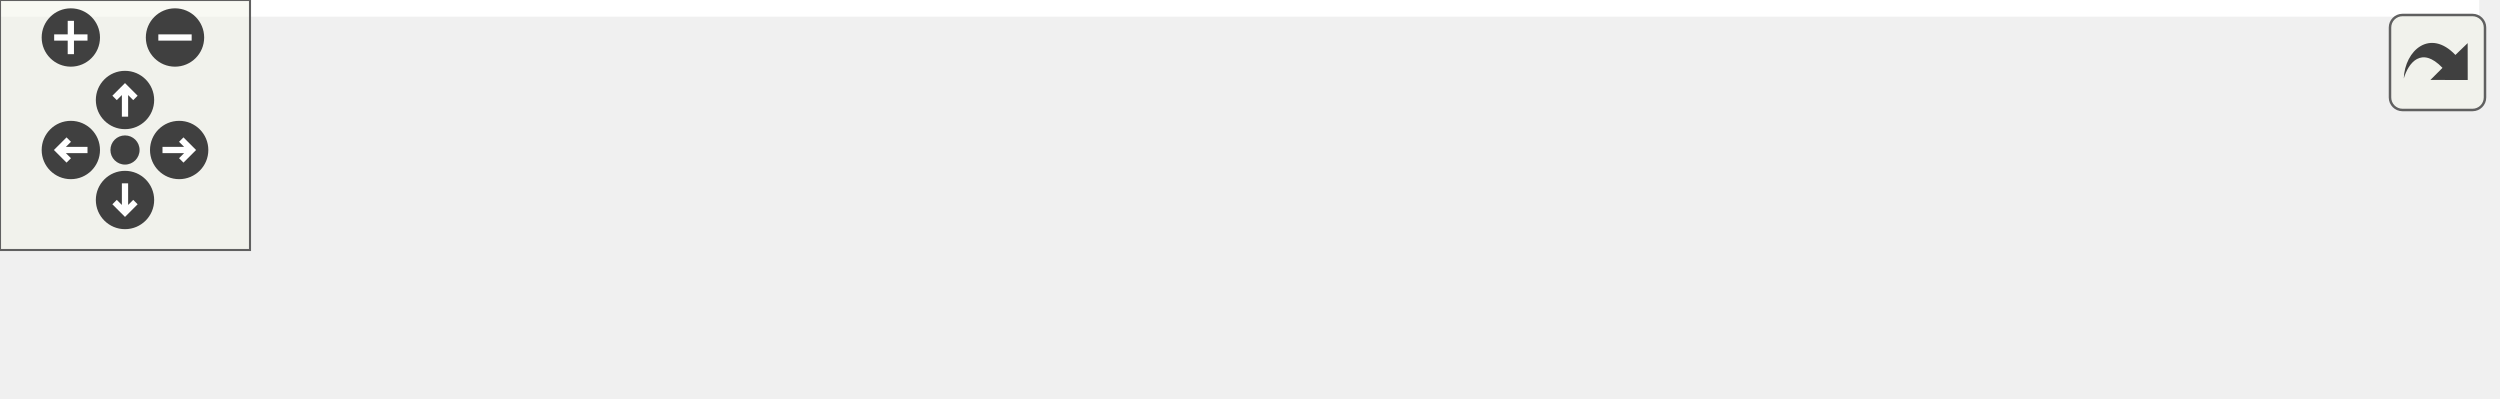
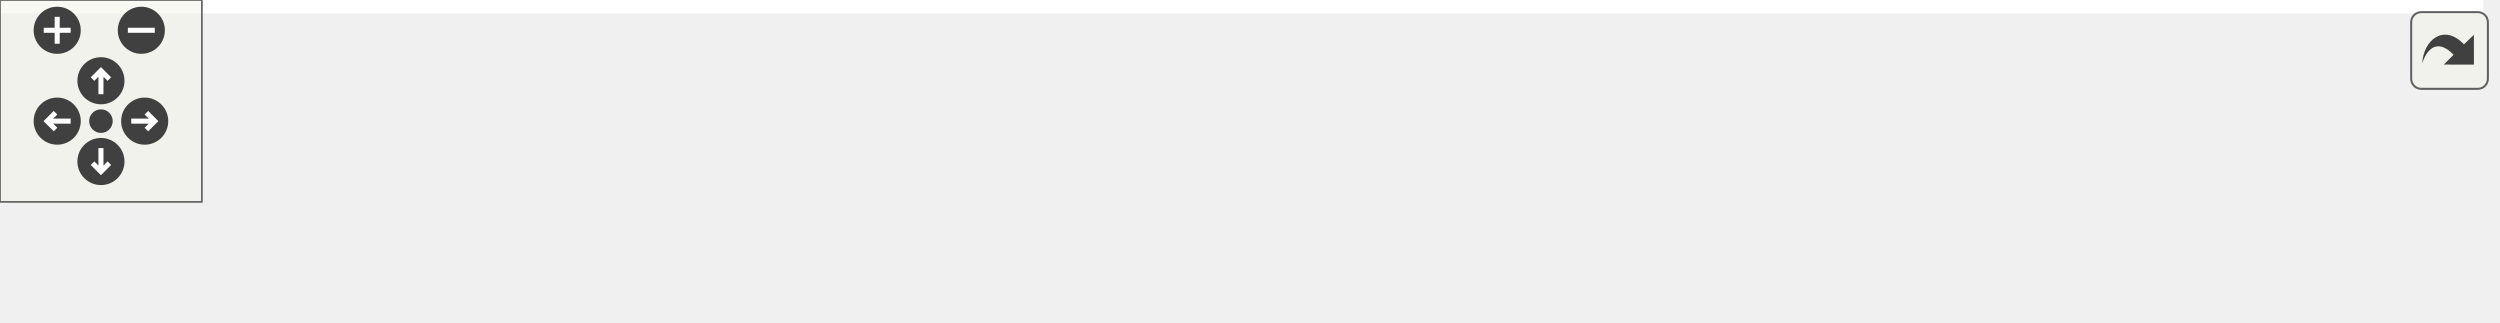
<svg xmlns="http://www.w3.org/2000/svg" xmlns:xlink="http://www.w3.org/1999/xlink" id="main" version="1.1" xml:space="preserve">
  <style type="text/css">
.edge:hover path { stroke: red; }
.edge:hover polygon { stroke: red; fill: red; }
</style>
  <defs>
    <circle id="rim" cx="0" cy="0" r="7" />
    <circle id="rim2" cx="0" cy="0" r="3.5" />
    <g id="zoomPlus">
      <use xlink:href="#rim" fill="#404040">
        <set attributeName="fill" to="#808080" begin="zoomplus.mouseover" end="zoomplus.mouseout" />
      </use>
      <path d="M-4,0h8M0,-4v8" fill="none" stroke="white" stroke-width="1.5" pointer-events="none" />
    </g>
    <g id="zoomMin">
      <use xlink:href="#rim" fill="#404040">
        <set attributeName="fill" to="#808080" begin="zoomminus.mouseover" end="zoomminus.mouseout" />
      </use>
      <path d="M-4,0h8" fill="none" stroke="white" stroke-width="1.5" pointer-events="none" />
    </g>
    <g id="dirArrow">
      <path fill="none" stroke="white" stroke-width="1.5" d="M0,-3.0v7 M-2.5,-0.5L0,-3.0L2.5,-0.5" />
    </g>
    <g id="resetDef">
      <use xlink:href="#rim2" fill="#404040">
        <set attributeName="fill" to="#808080" begin="reset.mouseover" end="reset.mouseout" />
      </use>
    </g>
  </defs>
  <svg id="graph" class="graph">
    <g id="viewport">
-       <polygon fill="white" stroke="transparent" points="-4,4 -4,-35 595,-35 595,4 -4,4" />
+       <polygon fill="white" stroke="transparent" points="-4,4 -4,-35 738,-35 738,4 -4,4" />
      <g id="node1" class="node">
        <g id="a_node1">
          <a xlink:title=" ">
-             <polygon fill="#bfbfbf" stroke="black" points="484,-0.5 484,-30.5 591,-30.5 591,-0.5 484,-0.5" />
-             <text text-anchor="start" x="492" y="-18.5" font-family="Helvetica,sans-Serif" font-size="10.00">CO_Basalt\_process</text>
-             <text text-anchor="middle" x="537.5" y="-7.5" font-family="Helvetica,sans-Serif" font-size="10.00">_ping_command</text>
+             <polygon fill="#bfbfbf" stroke="black" points="627,-0.5 627,-30.5 734,-30.5 734,-0.5 627,-0.5" />
+             <text text-anchor="start" x="635" y="-18.5" font-family="Helvetica,sans-Serif" font-size="10.00">CO_Basalt\_process</text>
+             <text text-anchor="middle" x="680.5" y="-7.5" font-family="Helvetica,sans-Serif" font-size="10.00">_ping_command</text>
          </a>
        </g>
      </g>
      <g id="node2" class="node">
        <g id="a_node2">
+           <a xlink:href="a00200.html#a60ce04d2fc76ab876a428500dccb7dd8" target="_top" xlink:title=" ">
+             <polygon fill="white" stroke="black" points="484,-0.5 484,-30.5 591,-30.5 591,-0.5 484,-0.5" />
+             <text text-anchor="start" x="492" y="-18.5" font-family="Helvetica,sans-Serif" font-size="10.00">CO_Basalt\_process</text>
+             <text text-anchor="middle" x="537.5" y="-7.5" font-family="Helvetica,sans-Serif" font-size="10.00">_baseline_command</text>
+           </a>
+         </g>
+       </g>
+       <g id="edge1" class="edge">
+         <path fill="none" stroke="midnightblue" d="M616.95,-15.5C608.3,-15.5 599.49,-15.5 591.05,-15.5" />
+         <polygon fill="midnightblue" stroke="midnightblue" points="617,-19 627,-15.5 617,-12 617,-19" />
+       </g>
+       <g id="node3" class="node">
+         <g id="a_node3">
          <a xlink:href="a00200.html#a474660b01c925a4d47e918c02944ebf7" target="_top" xlink:title=" ">
            <polygon fill="white" stroke="black" points="298,-6 298,-25 448,-25 448,-6 298,-6" />
            <text text-anchor="middle" x="373" y="-13" font-family="Helvetica,sans-Serif" font-size="10.00">CO_Basalt\process_command</text>
          </a>
        </g>
      </g>
-       <g id="edge1" class="edge">
+       <g id="edge2" class="edge">
        <path fill="none" stroke="midnightblue" d="M473.67,-15.5C465.27,-15.5 456.61,-15.5 448.04,-15.5" />
        <polygon fill="midnightblue" stroke="midnightblue" points="473.74,-19 483.74,-15.5 473.74,-12 473.74,-19" />
      </g>
-       <g id="node3" class="node">
-         <g id="a_node3">
+       <g id="node4" class="node">
+         <g id="a_node4">
          <a xlink:href="a00200.html#a528297edc9fb3e5e3c8f2e9270621853" target="_top" xlink:title=" ">
            <polygon fill="white" stroke="black" points="155,-0.5 155,-30.5 262,-30.5 262,-0.5 155,-0.5" />
            <text text-anchor="start" x="163" y="-18.5" font-family="Helvetica,sans-Serif" font-size="10.00">CO_Basalt\_process</text>
            <text text-anchor="middle" x="208.5" y="-7.5" font-family="Helvetica,sans-Serif" font-size="10.00">_command</text>
          </a>
        </g>
      </g>
-       <g id="edge2" class="edge">
+       <g id="edge3" class="edge">
        <path fill="none" stroke="midnightblue" d="M287.69,-15.5C279,-15.5 270.36,-15.5 262.16,-15.5" />
        <polygon fill="midnightblue" stroke="midnightblue" points="287.88,-19 297.88,-15.5 287.88,-12 287.88,-19" />
      </g>
-       <g id="node4" class="node">
-         <g id="a_node4">
+       <g id="node5" class="node">
+         <g id="a_node5">
          <a xlink:href="a00200.html#aad1b60cb5230efedfc34a931546d415b" target="_top" xlink:title=" ">
            <polygon fill="white" stroke="black" points="0,-6 0,-25 119,-25 119,-6 0,-6" />
            <text text-anchor="middle" x="59.5" y="-13" font-family="Helvetica,sans-Serif" font-size="10.00">CO_Basalt\__construct</text>
          </a>
        </g>
      </g>
-       <g id="edge3" class="edge">
+       <g id="edge4" class="edge">
        <path fill="none" stroke="midnightblue" d="M144.61,-15.5C136.12,-15.5 127.44,-15.5 119.02,-15.5" />
        <polygon fill="midnightblue" stroke="midnightblue" points="144.84,-19 154.84,-15.5 144.84,-12 144.84,-19" />
      </g>
    </g>
  </svg>
  <g id="navigator" transform="translate(0 0)" fill="#404254">
    <rect fill="#f2f5e9" fill-opacity="0.5" stroke="#606060" stroke-width=".5" x="0" y="0" width="60" height="60" />
    <use id="zoomplus" xlink:href="#zoomPlus" x="17" y="9" />
    <use id="zoomminus" xlink:href="#zoomMin" x="42" y="9" />
    <use id="reset" xlink:href="#resetDef" x="30" y="36" />
    <g id="arrowUp" xlink:href="#dirArrow" transform="translate(30 24)">
      <use xlink:href="#rim" fill="#404040">
        <set attributeName="fill" to="#808080" begin="arrowUp.mouseover" end="arrowUp.mouseout" />
      </use>
      <path fill="none" stroke="white" stroke-width="1.5" d="M0,-3.0v7 M-2.5,-0.5L0,-3.0L2.5,-0.5" />
    </g>
    <g id="arrowRight" xlink:href="#dirArrow" transform="rotate(90) translate(36 -43)">
      <use xlink:href="#rim" fill="#404040">
        <set attributeName="fill" to="#808080" begin="arrowRight.mouseover" end="arrowRight.mouseout" />
      </use>
      <path fill="none" stroke="white" stroke-width="1.5" d="M0,-3.0v7 M-2.5,-0.5L0,-3.0L2.5,-0.5" />
    </g>
    <g id="arrowDown" xlink:href="#dirArrow" transform="rotate(180) translate(-30 -48)">
      <use xlink:href="#rim" fill="#404040">
        <set attributeName="fill" to="#808080" begin="arrowDown.mouseover" end="arrowDown.mouseout" />
      </use>
      <path fill="none" stroke="white" stroke-width="1.5" d="M0,-3.0v7 M-2.5,-0.5L0,-3.0L2.5,-0.5" />
    </g>
    <g id="arrowLeft" xlink:href="#dirArrow" transform="rotate(270) translate(-36 17)">
      <use xlink:href="#rim" fill="#404040">
        <set attributeName="fill" to="#808080" begin="arrowLeft.mouseover" end="arrowLeft.mouseout" />
      </use>
      <path fill="none" stroke="white" stroke-width="1.5" d="M0,-3.0v7 M-2.5,-0.5L0,-3.0L2.5,-0.5" />
    </g>
  </g>
  <svg viewBox="0 0 15 15" width="100%" height="30px" preserveAspectRatio="xMaxYMin meet">
    <g id="arrow_out" transform="scale(0.3 0.3)">
      <a xlink:href="a00200_a1daa98964a634b41fef4edf4dc1f82ad_icgraph_org.svg" target="_base">
        <rect id="button" ry="5" rx="5" y="6" x="6" height="38" width="38" fill="#f2f5e9" fill-opacity="0.5" stroke="#606060" stroke-width="1.0" />
        <path id="arrow" d="M 11.5,31.437 C 11.94,20.098 22.043,11.323 32.159,21.979 L 37.069,17.246 C 37.069,17.246 37.088,32 37.088,32 L 22.16,31.978 C 22.16,31.978 26.998,27.14 26.998,27.14 C 18.529,18.264 13.292,25.23 11.5,31.437 z" style="fill:#404040;" />
      </a>
    </g>
  </svg>
</svg>
